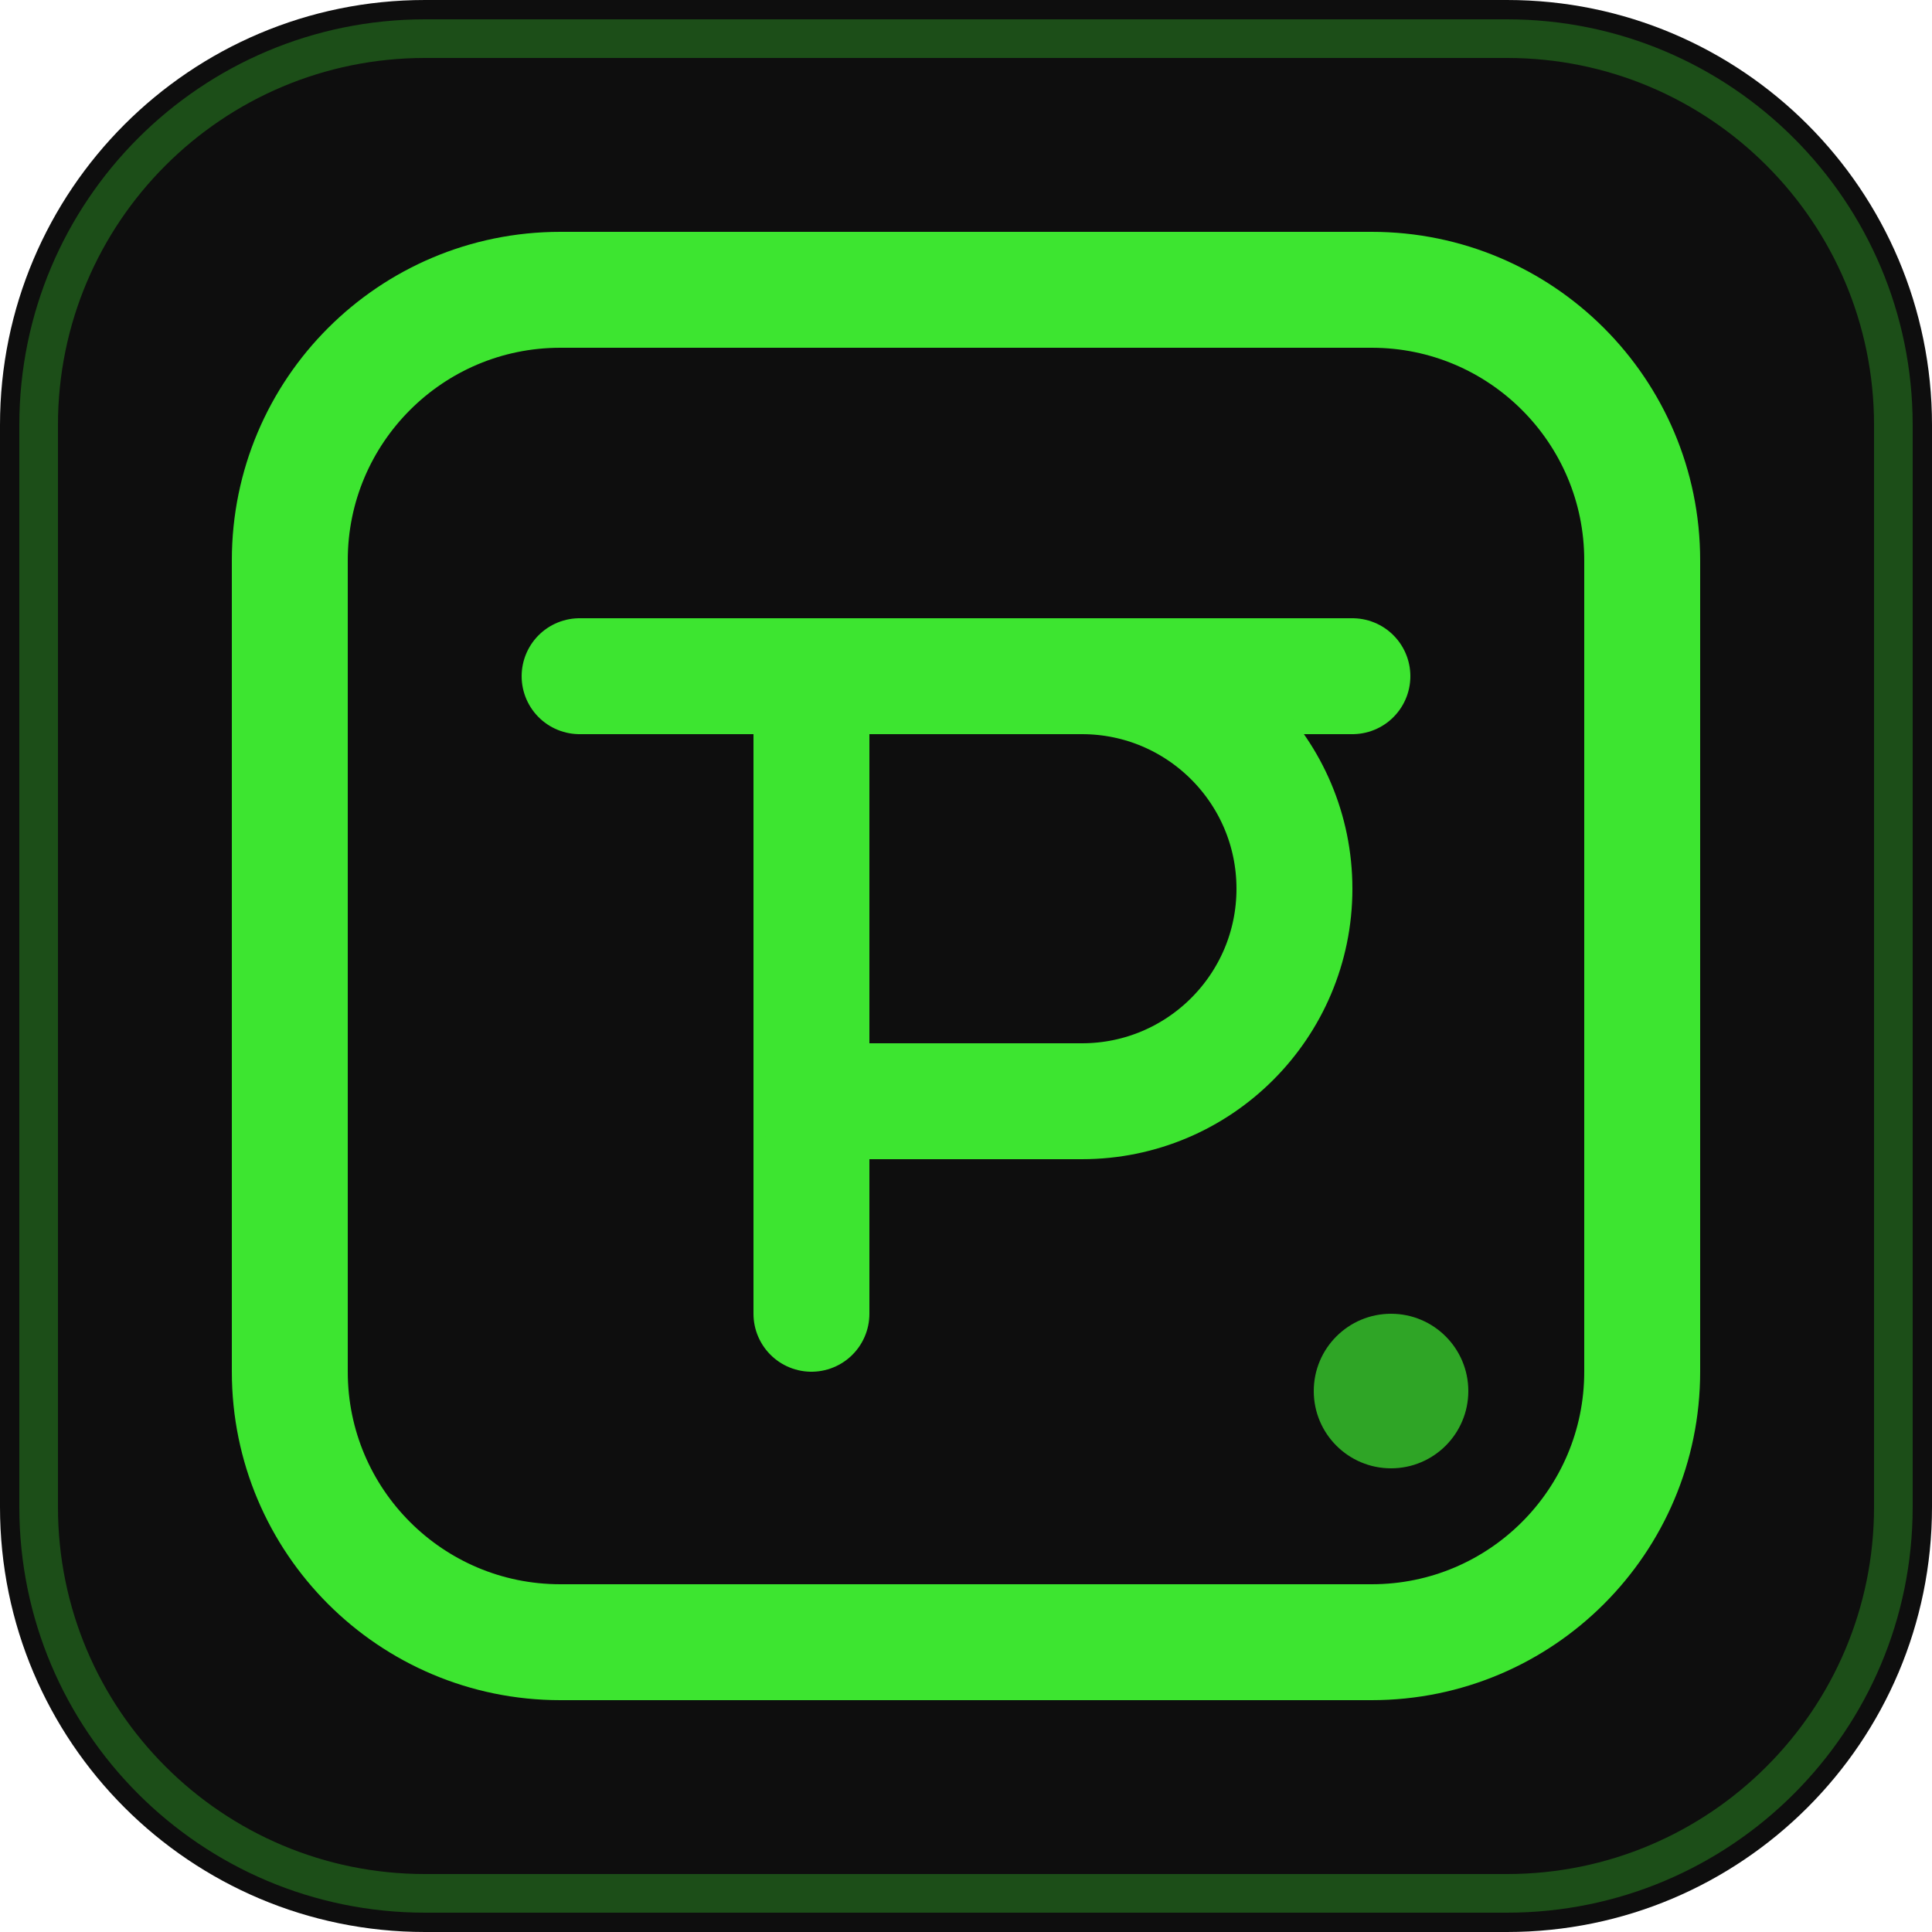
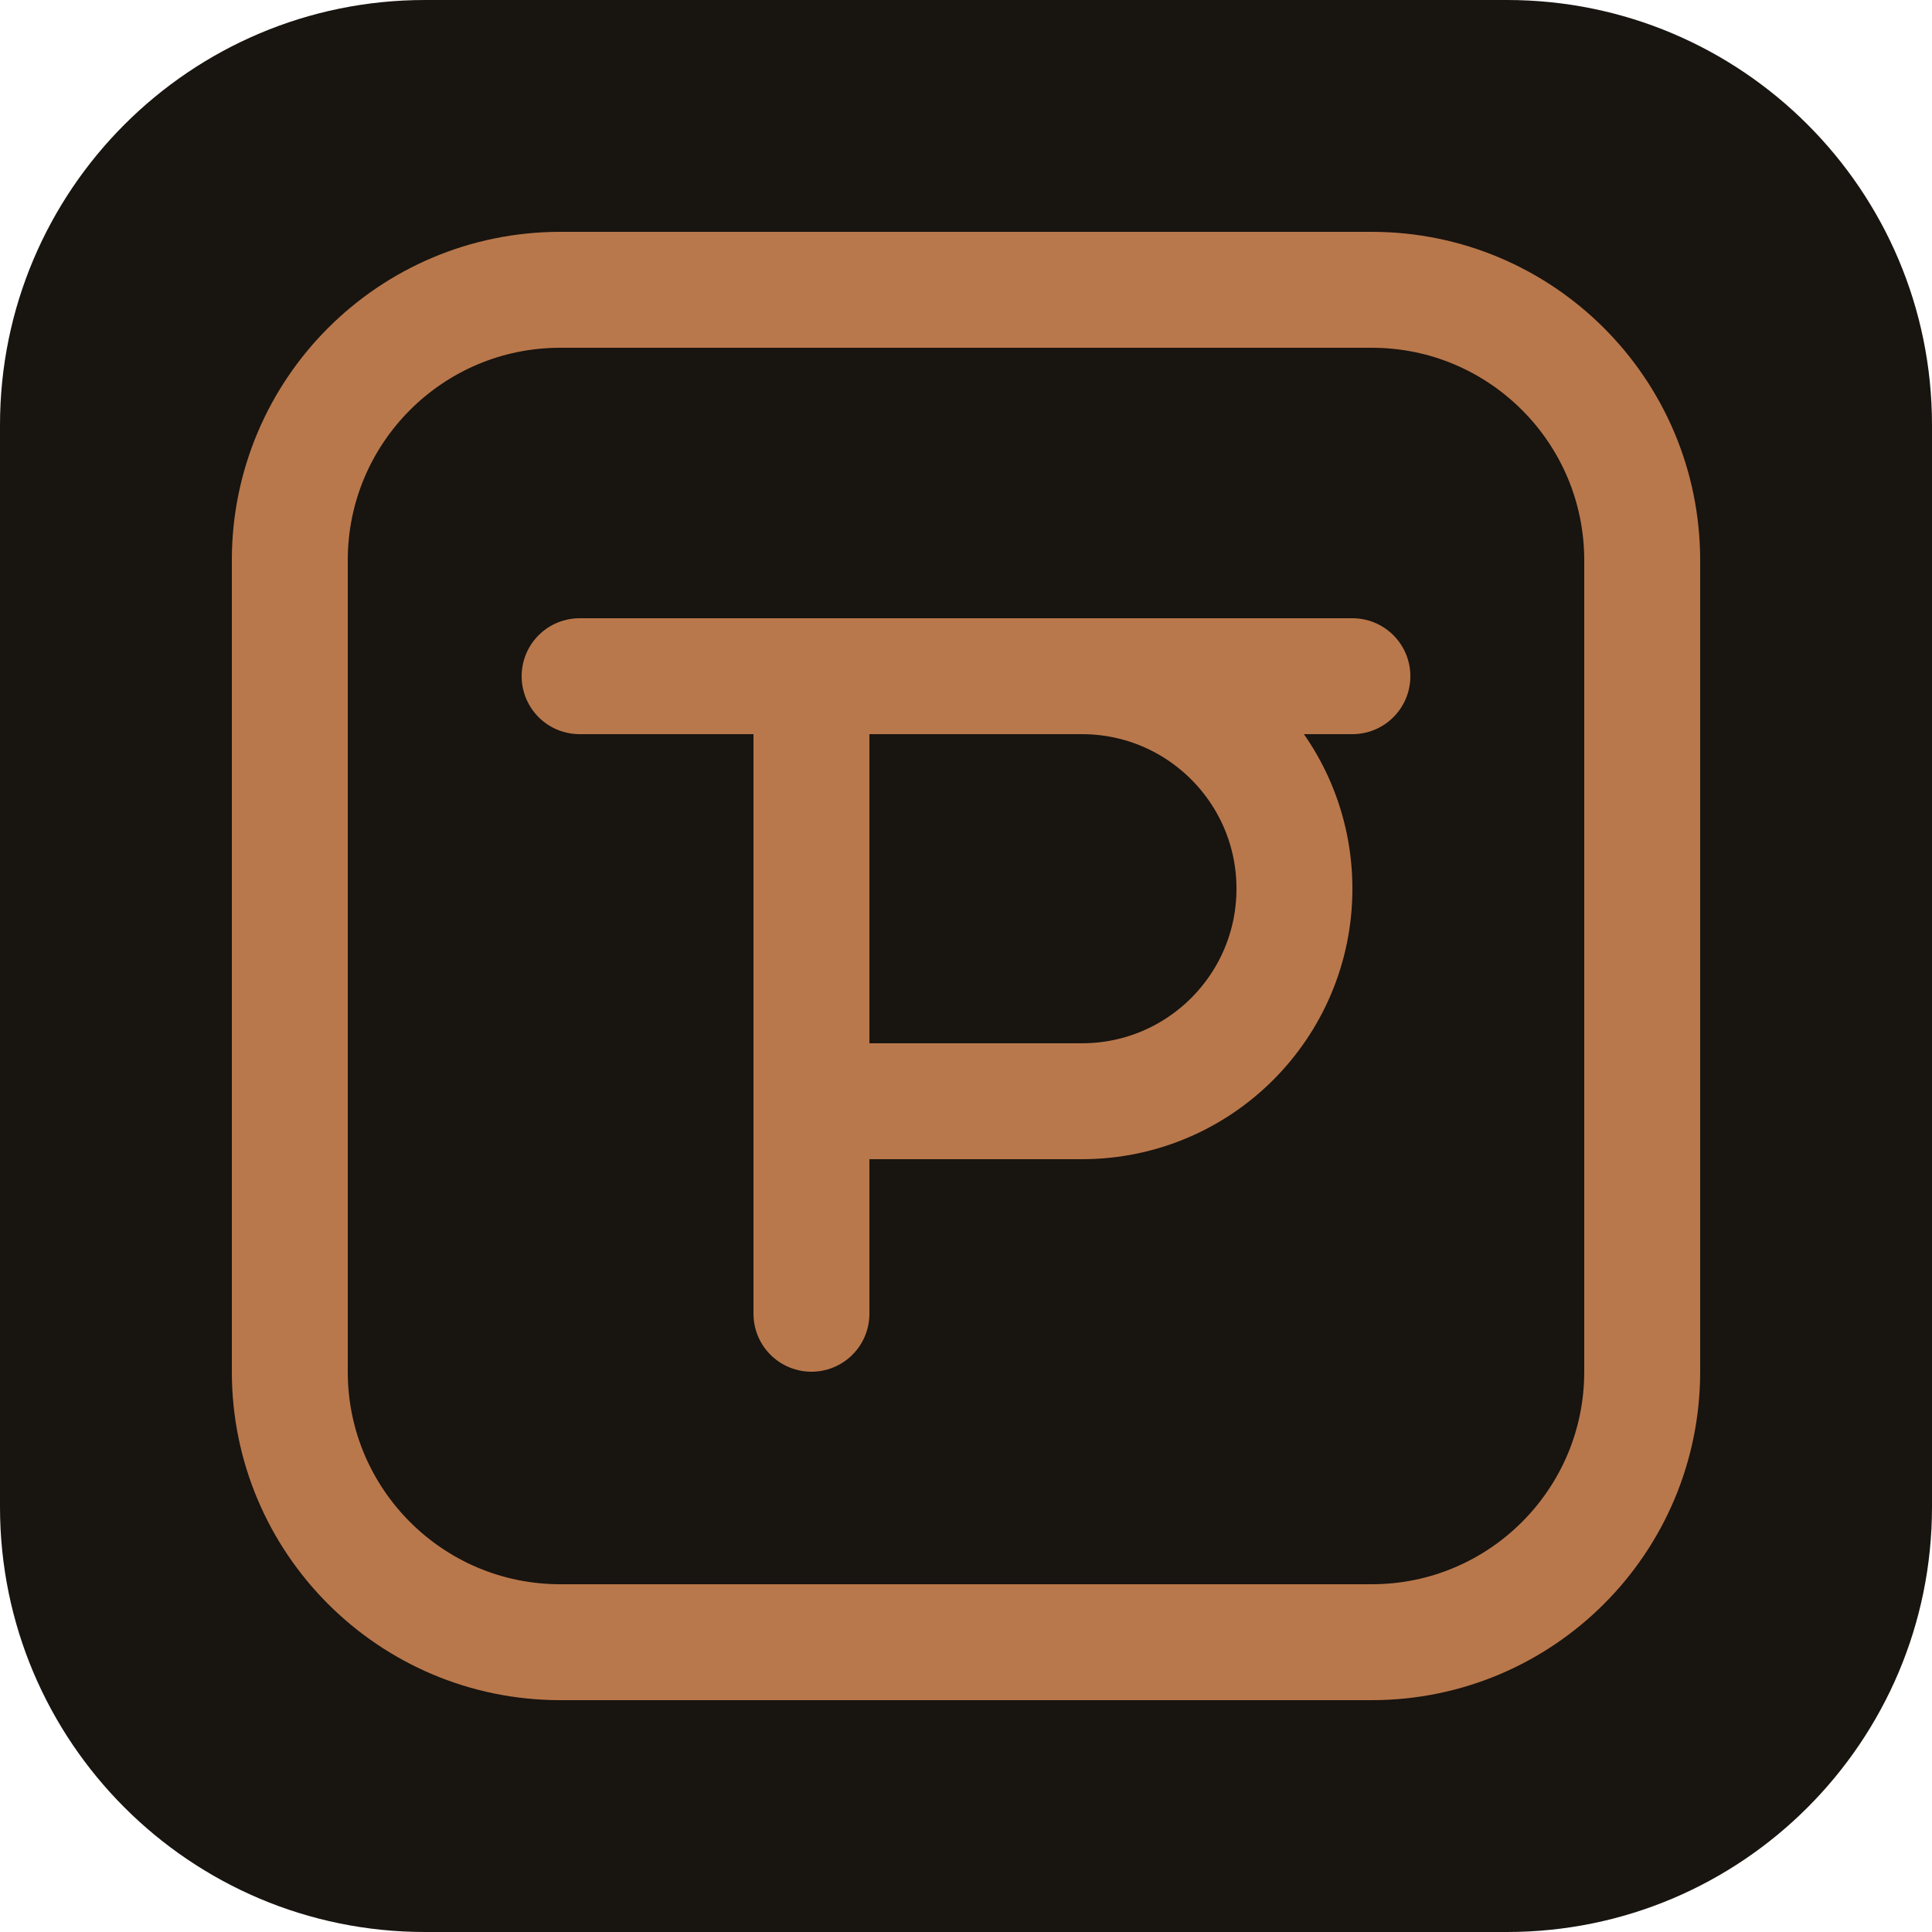
<svg xmlns="http://www.w3.org/2000/svg" viewBox="0 0 100 100" width="100" height="100">
-   <rect width="100" height="100" rx="22" fill="#0e0e0e" />
-   <rect x="2" y="2" width="96" height="96" rx="20" fill="none" stroke="#3de530" stroke-width="2" stroke-opacity="0.3" />
-   <rect x="15" y="15" width="70" height="70" rx="14" fill="none" stroke="#3de530" stroke-width="6" />
-   <path d="M 30 35 L 70 35" stroke="#3de530" stroke-width="6" stroke-linecap="round" />
-   <path d="M 42 35 L 42 68" stroke="#3de530" stroke-width="6" stroke-linecap="round" />
-   <path d="M 42 35 L 56 35 A 11 11 0 0 1 56 57 L 42 57" stroke="#3de530" stroke-width="6" stroke-linecap="round" fill="none" />
-   <circle cx="72" cy="72" r="4" fill="#3de530" opacity="0.7" />
+   <rect width="100" height="100" rx="22" fill="#181410" />
+   <rect x="15" y="15" width="70" height="70" rx="14" fill="none" stroke="#B9784B" stroke-width="6" />
+   <path d="M 30 35 L 70 35" stroke="#B9784B" stroke-width="6" stroke-linecap="round" />
+   <path d="M 42 35 L 42 68" stroke="#B9784B" stroke-width="6" stroke-linecap="round" />
+   <path d="M 42 35 L 56 35 A 11 11 0 0 1 56 57 L 42 57" stroke="#B9784B" stroke-width="6" stroke-linecap="round" fill="none" />
</svg>
